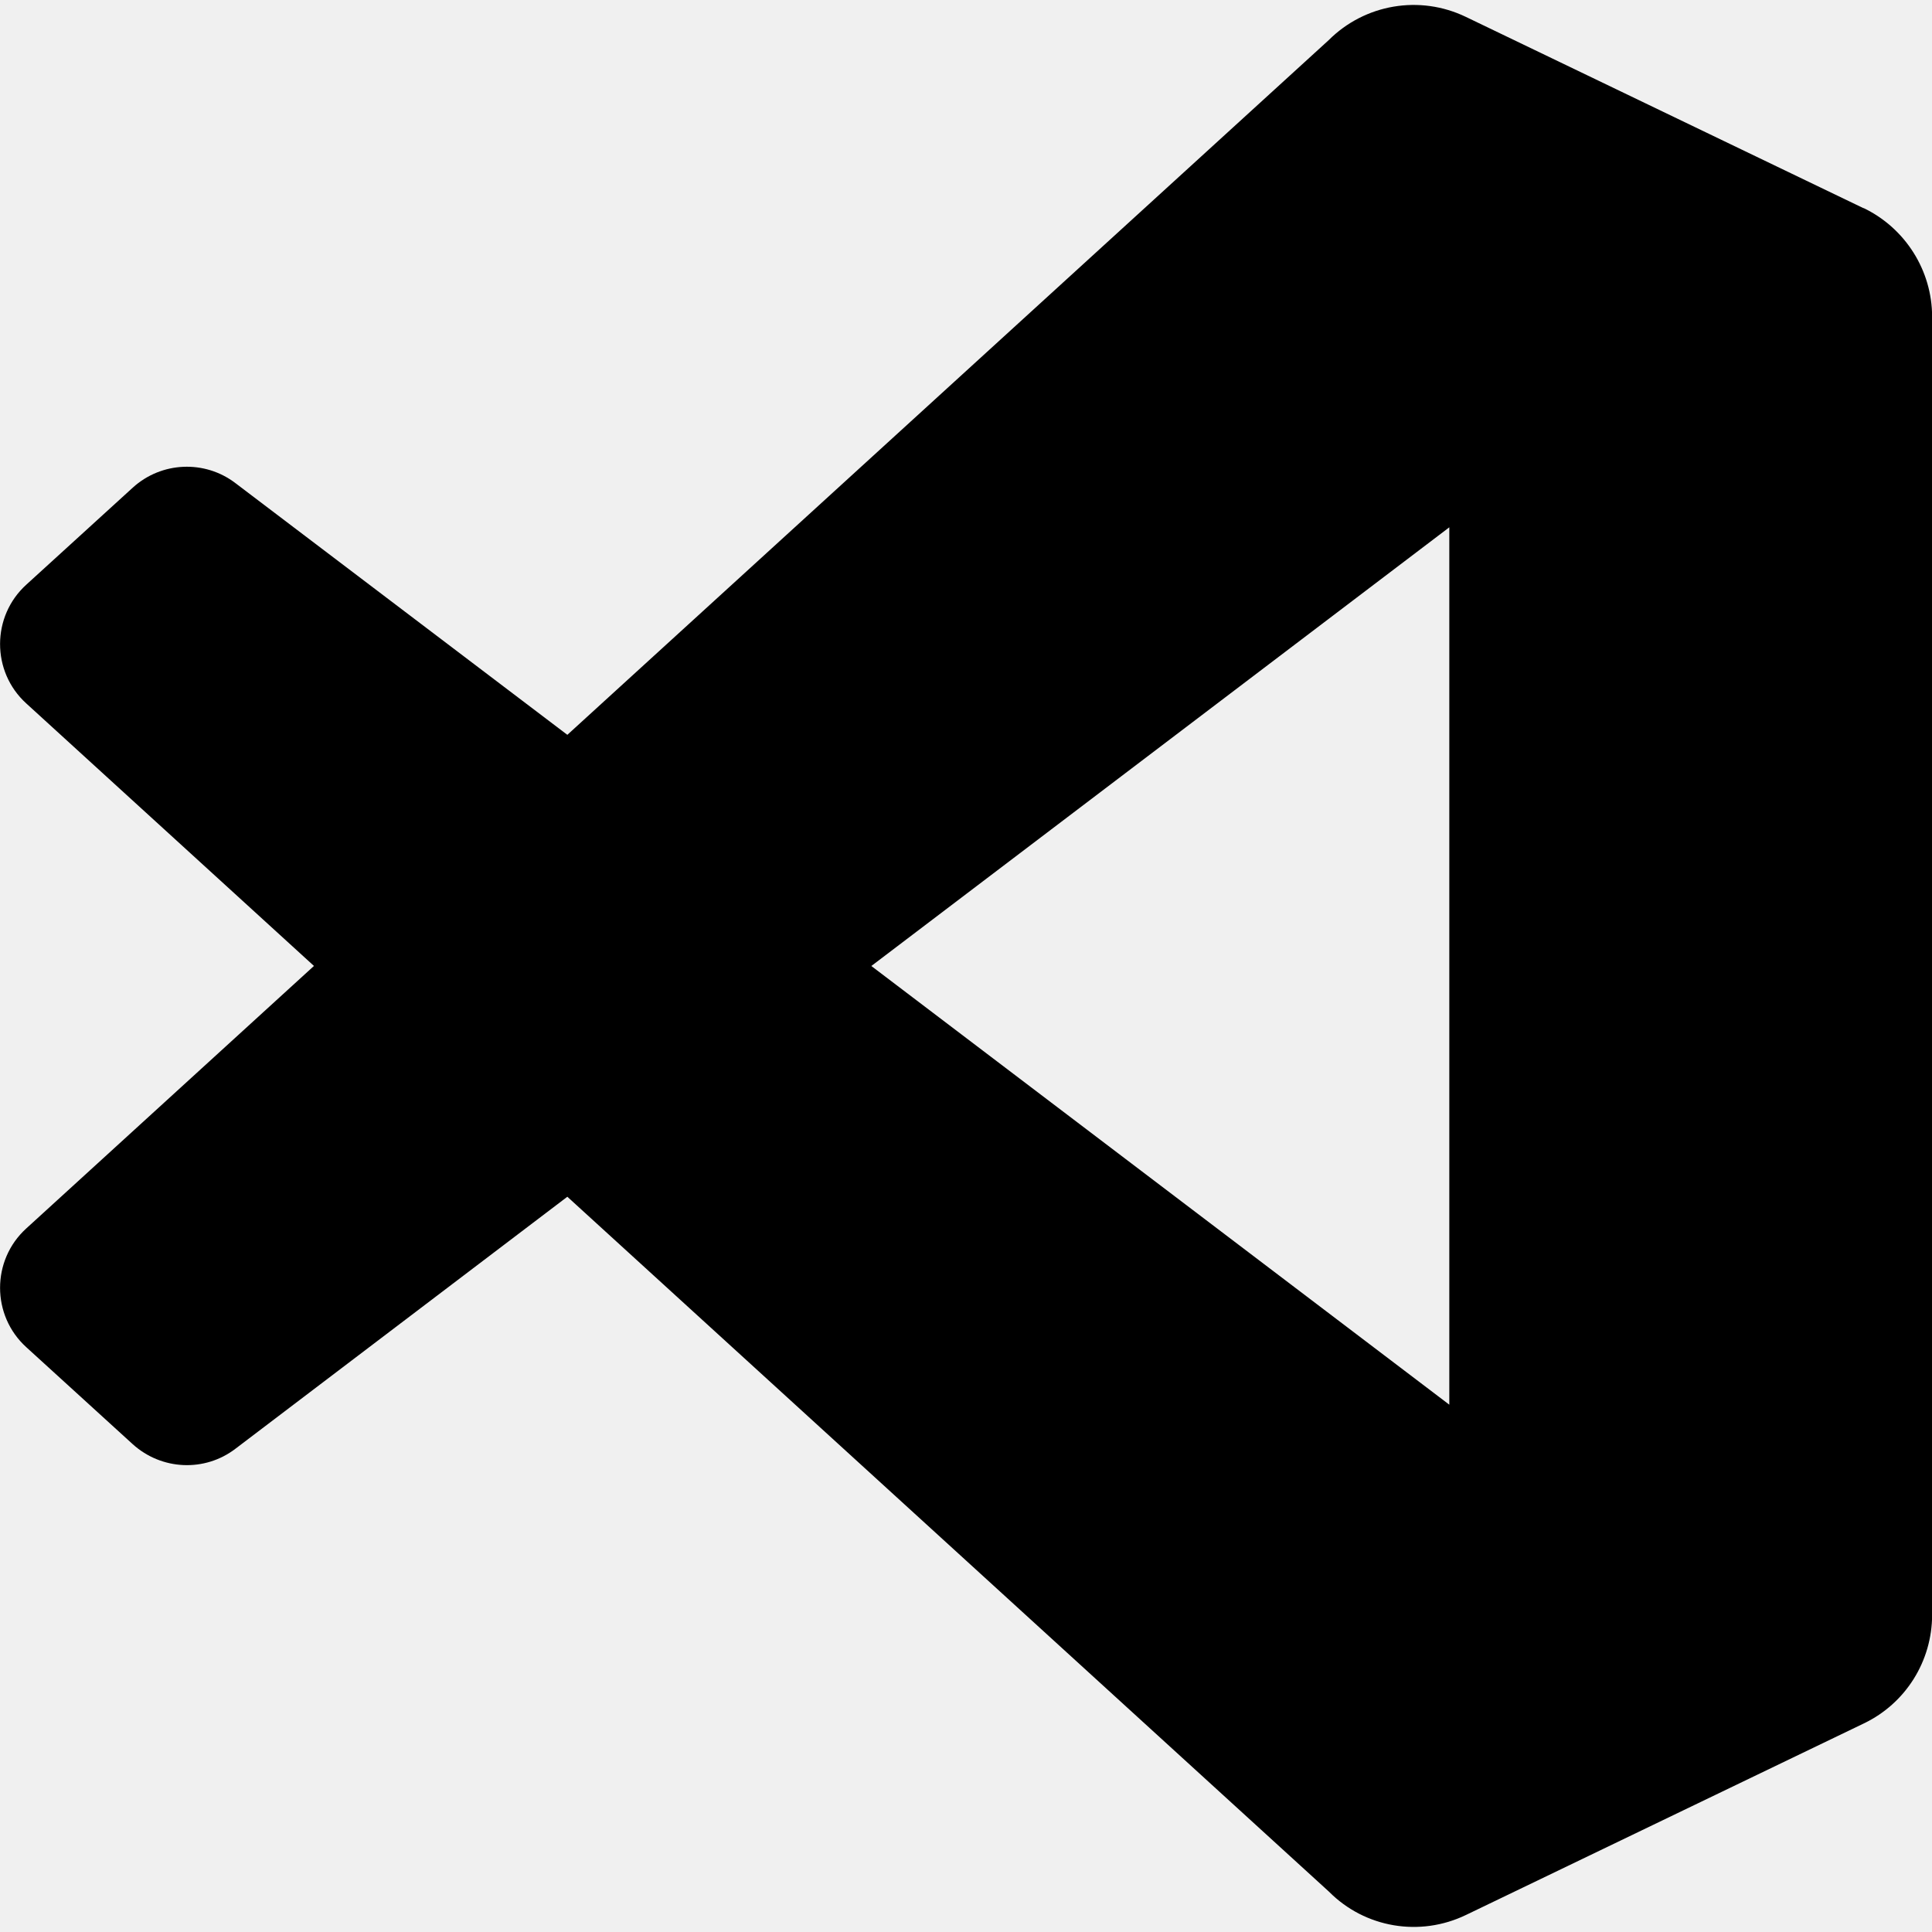
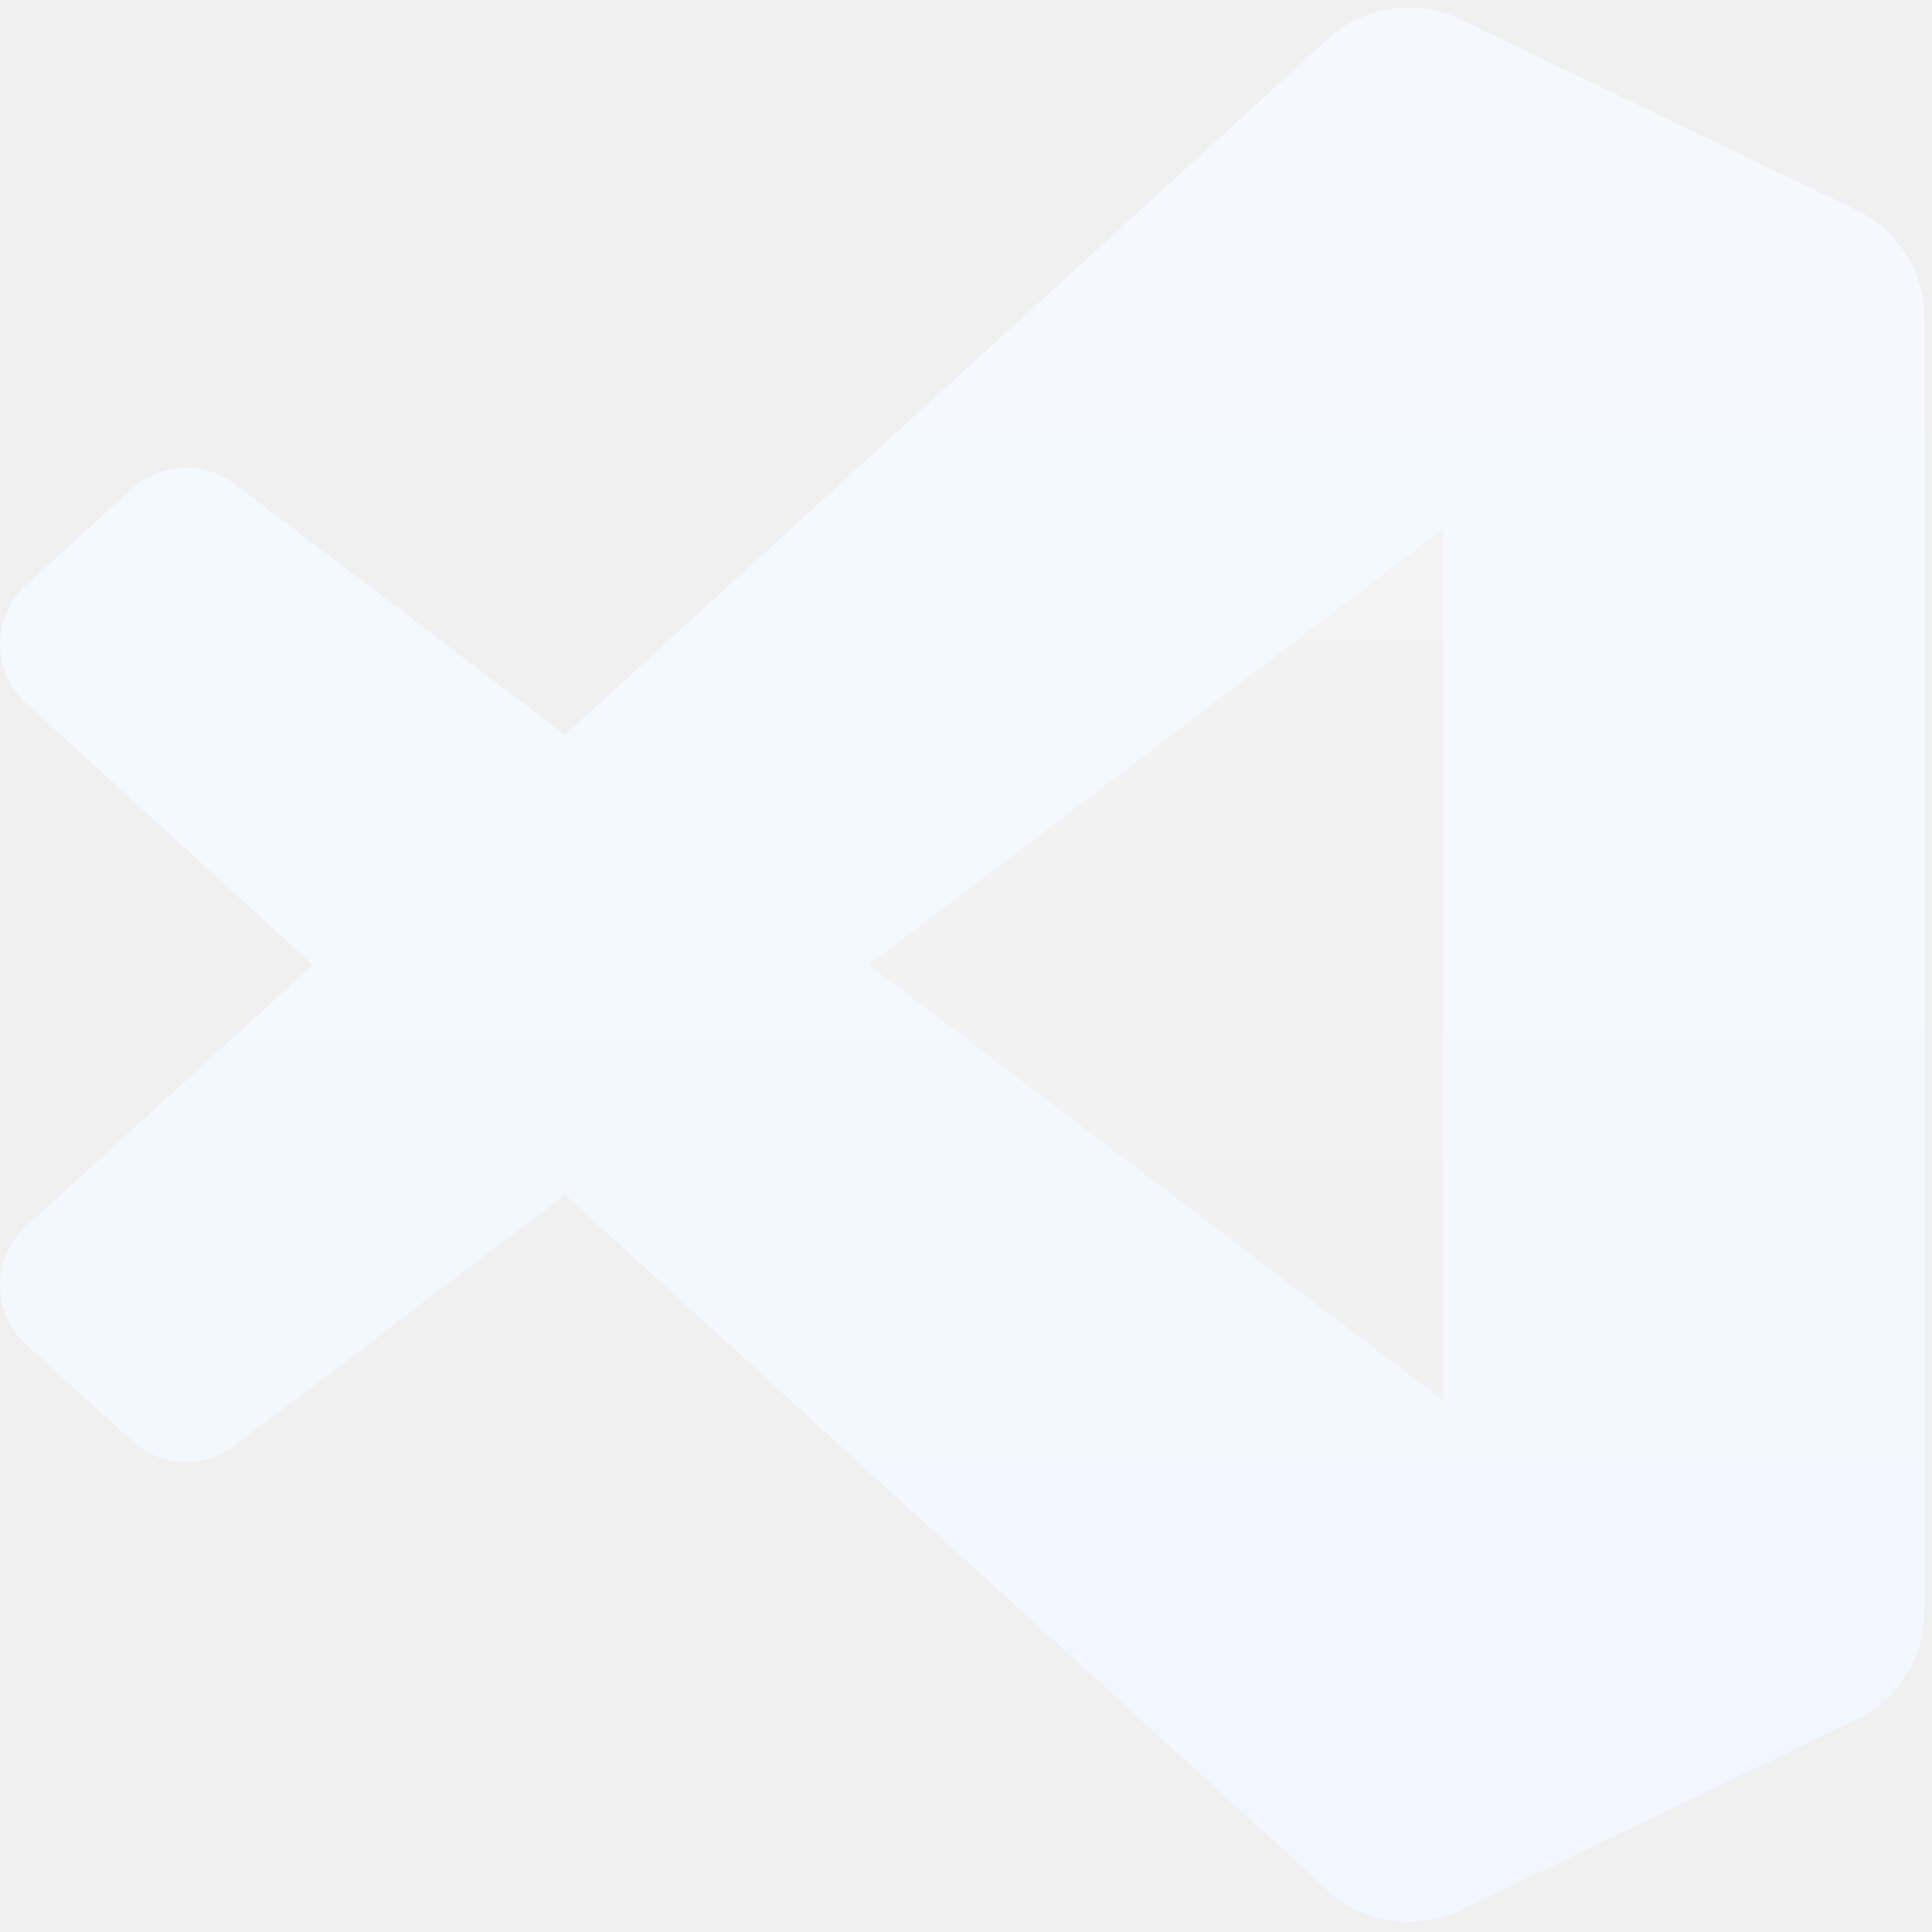
- <svg xmlns="http://www.w3.org/2000/svg" width="32px" height="32px" viewBox="0 0 32 32">
-   <path d="M30.865 3.448l-6.583-3.167c-0.766-0.37-1.677-0.214-2.276 0.385l-12.609 11.505-5.495-4.167c-0.51-0.391-1.229-0.359-1.703 0.073l-1.76 1.604c-0.583 0.526-0.583 1.443-0.005 1.969l4.766 4.349-4.766 4.349c-0.578 0.526-0.578 1.443 0.005 1.969l1.76 1.604c0.479 0.432 1.193 0.464 1.703 0.073l5.495-4.172 12.615 11.51c0.594 0.599 1.505 0.755 2.271 0.385l6.589-3.172c0.693-0.333 1.13-1.031 1.13-1.802v-21.495c0-0.766-0.443-1.469-1.135-1.802zM24.005 23.266l-9.573-7.266 9.573-7.266z" />
+ <svg xmlns="http://www.w3.org/2000/svg" xmlns:xlink="http://www.w3.org/1999/xlink" width="256px" height="256px" viewBox="0 -1 256 256" version="1.1" preserveAspectRatio="xMidYMid">
+   <defs>
+     <path d="M180.828,252.605 C184.844,254.17 189.424,254.07 193.478,252.119 L245.979,226.857 C251.496,224.202 255.004,218.618 255.004,212.493 L255.004,41.197 C255.004,35.072 251.496,29.489 245.979,26.834 L193.478,1.571 C188.158,-0.989 181.931,-0.362 177.263,3.032 C176.595,3.517 175.96,4.059 175.364,4.655 L74.857,96.35 L31.078,63.118 C27.002,60.025 21.302,60.278 17.517,63.721 L3.476,76.494 C-1.154,80.705 -1.159,87.989 3.464,92.207 L41.431,126.845 L3.464,161.482 C-1.159,165.701 -1.154,172.984 3.476,177.196 L17.517,189.968 C21.302,193.411 27.002,193.665 31.078,190.572 L74.857,157.339 L175.364,249.034 C176.954,250.625 178.82,251.823 180.828,252.605 Z M191.292,68.956 L115.03,126.845 L191.292,184.733 L191.292,68.956 Z" id="path-1" />
+     <linearGradient x1="50%" y1="-3.91645412e-07%" x2="50%" y2="100%" id="linearGradient-3">
+       <stop stop-color="#FFFFFF" offset="0%" />
+       <stop stop-color="#FFFFFF" stop-opacity="0" offset="100%" />
+     </linearGradient>
+   </defs>
+   <g>
+     <mask id="mask-2" fill="white">
+       <use xlink:href="#path-1" />
+     </mask>
+     <g />
+     <path d="M246.135,26.873 L193.593,1.575 C187.512,-1.353 180.243,-0.118 175.47,4.655 L3.466,161.482 C-1.16,165.701 -1.155,172.984 3.478,177.196 L17.528,189.968 C21.315,193.411 27.019,193.665 31.097,190.572 L238.229,33.436 C245.178,28.165 255.159,33.121 255.159,41.843 L255.159,41.233 C255.159,35.111 251.651,29.529 246.135,26.873 Z" fill="#f2f7ff" fill-rule="nonzero" mask="url(#mask-2)" />
+     <path d="M246.135,226.816 L193.593,252.114 C187.512,255.042 180.243,253.807 175.47,249.034 L3.466,92.207 C-1.16,87.989 -1.155,80.705 3.478,76.494 L17.528,63.721 C21.315,60.278 27.019,60.024 31.097,63.118 L238.229,220.253 C245.178,225.524 255.159,220.568 255.159,211.845 L255.159,212.456 C255.159,218.578 251.651,224.159 246.135,226.816 Z" fill="#f2f7ff" fill-rule="nonzero" mask="url(#mask-2)" />
+     <path d="M193.428,252.134 C187.345,255.06 180.076,253.824 175.303,249.051 C181.184,254.932 191.241,250.766 191.241,242.448 L191.241,11.273 C191.241,2.955 181.184,-1.21 175.303,4.671 C180.076,-0.102 187.345,-1.339 193.428,1.587 L245.961,26.85 C251.482,29.505 254.992,35.088 254.992,41.213 L254.992,212.509 C254.992,218.634 251.482,224.218 245.961,226.872 L193.428,252.134 Z" fill="#f2f7ff" fill-rule="nonzero" mask="url(#mask-2)" />
+     <path d="M180.828,252.605 C184.844,254.169 189.424,254.07 193.477,252.119 L245.978,226.856 C251.496,224.201 255.004,218.618 255.004,212.493 L255.004,41.197 C255.004,35.072 251.496,29.488 245.979,26.834 L193.477,1.571 C188.158,-0.989 181.932,-0.362 177.262,3.032 C176.595,3.517 175.96,4.059 175.363,4.655 L74.857,96.35 L31.078,63.118 C27.002,60.024 21.302,60.278 17.517,63.721 L3.476,76.494 C-1.154,80.705 -1.159,87.989 3.464,92.207 L41.431,126.845 L3.464,161.482 C-1.159,165.701 -1.154,172.984 3.476,177.196 L17.517,189.968 C21.302,193.411 27.002,193.665 31.078,190.572 L74.857,157.339 L175.363,249.034 C176.953,250.625 178.821,251.823 180.828,252.605 Z M191.292,68.956 L115.03,126.845 L191.292,184.733 L191.292,68.956 Z" fill-opacity="0.25" fill="url(#linearGradient-3)" mask="url(#mask-2)" />
+   </g>
</svg>
